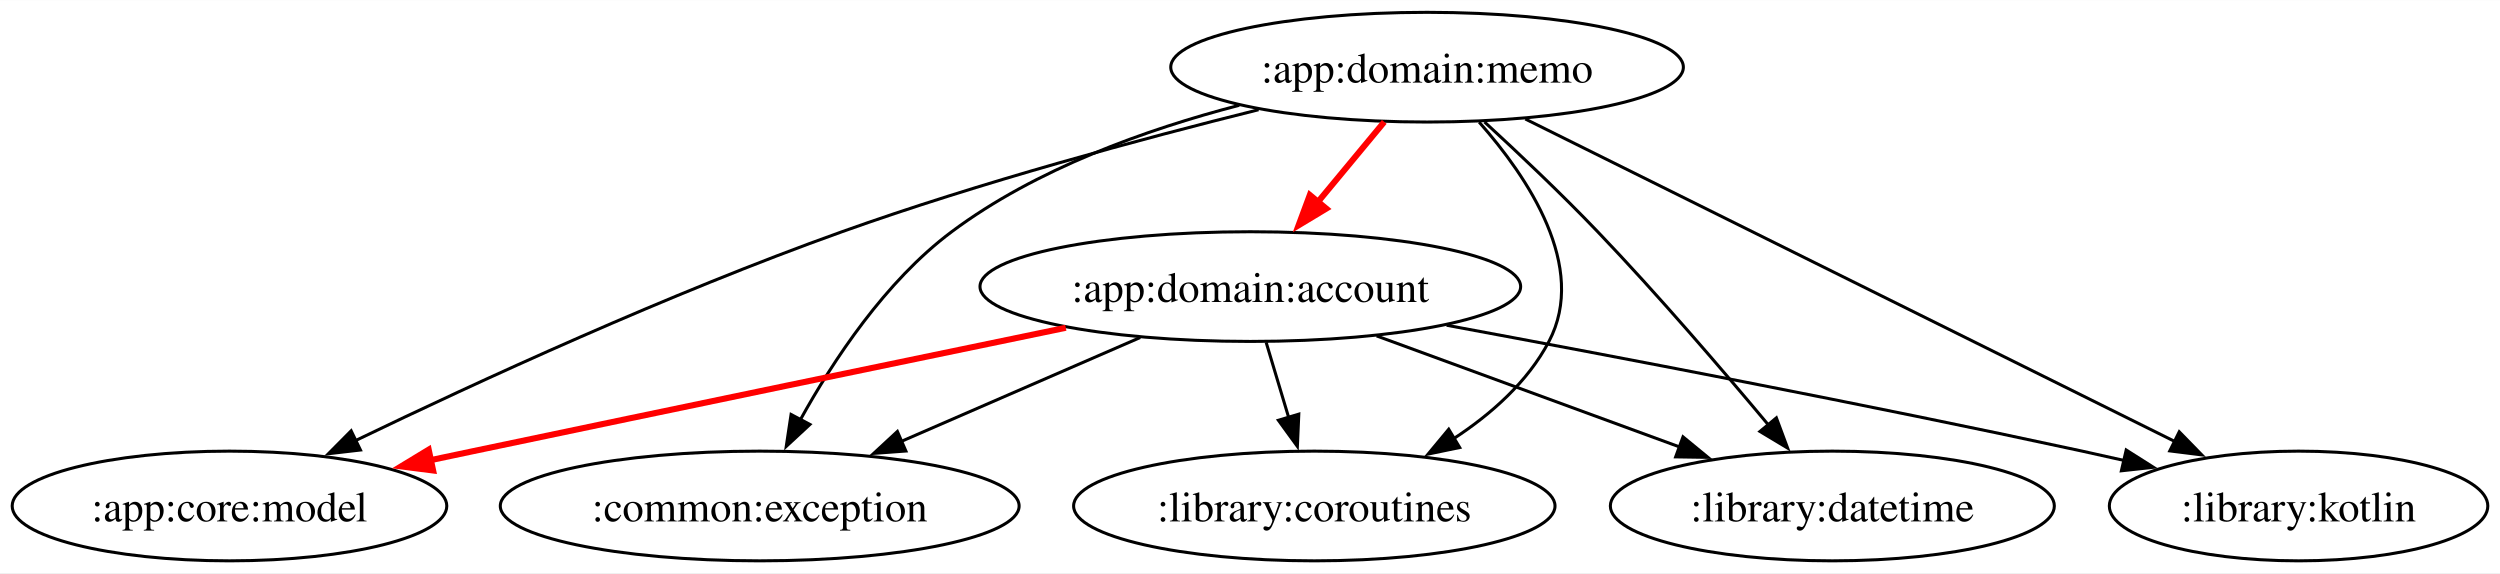
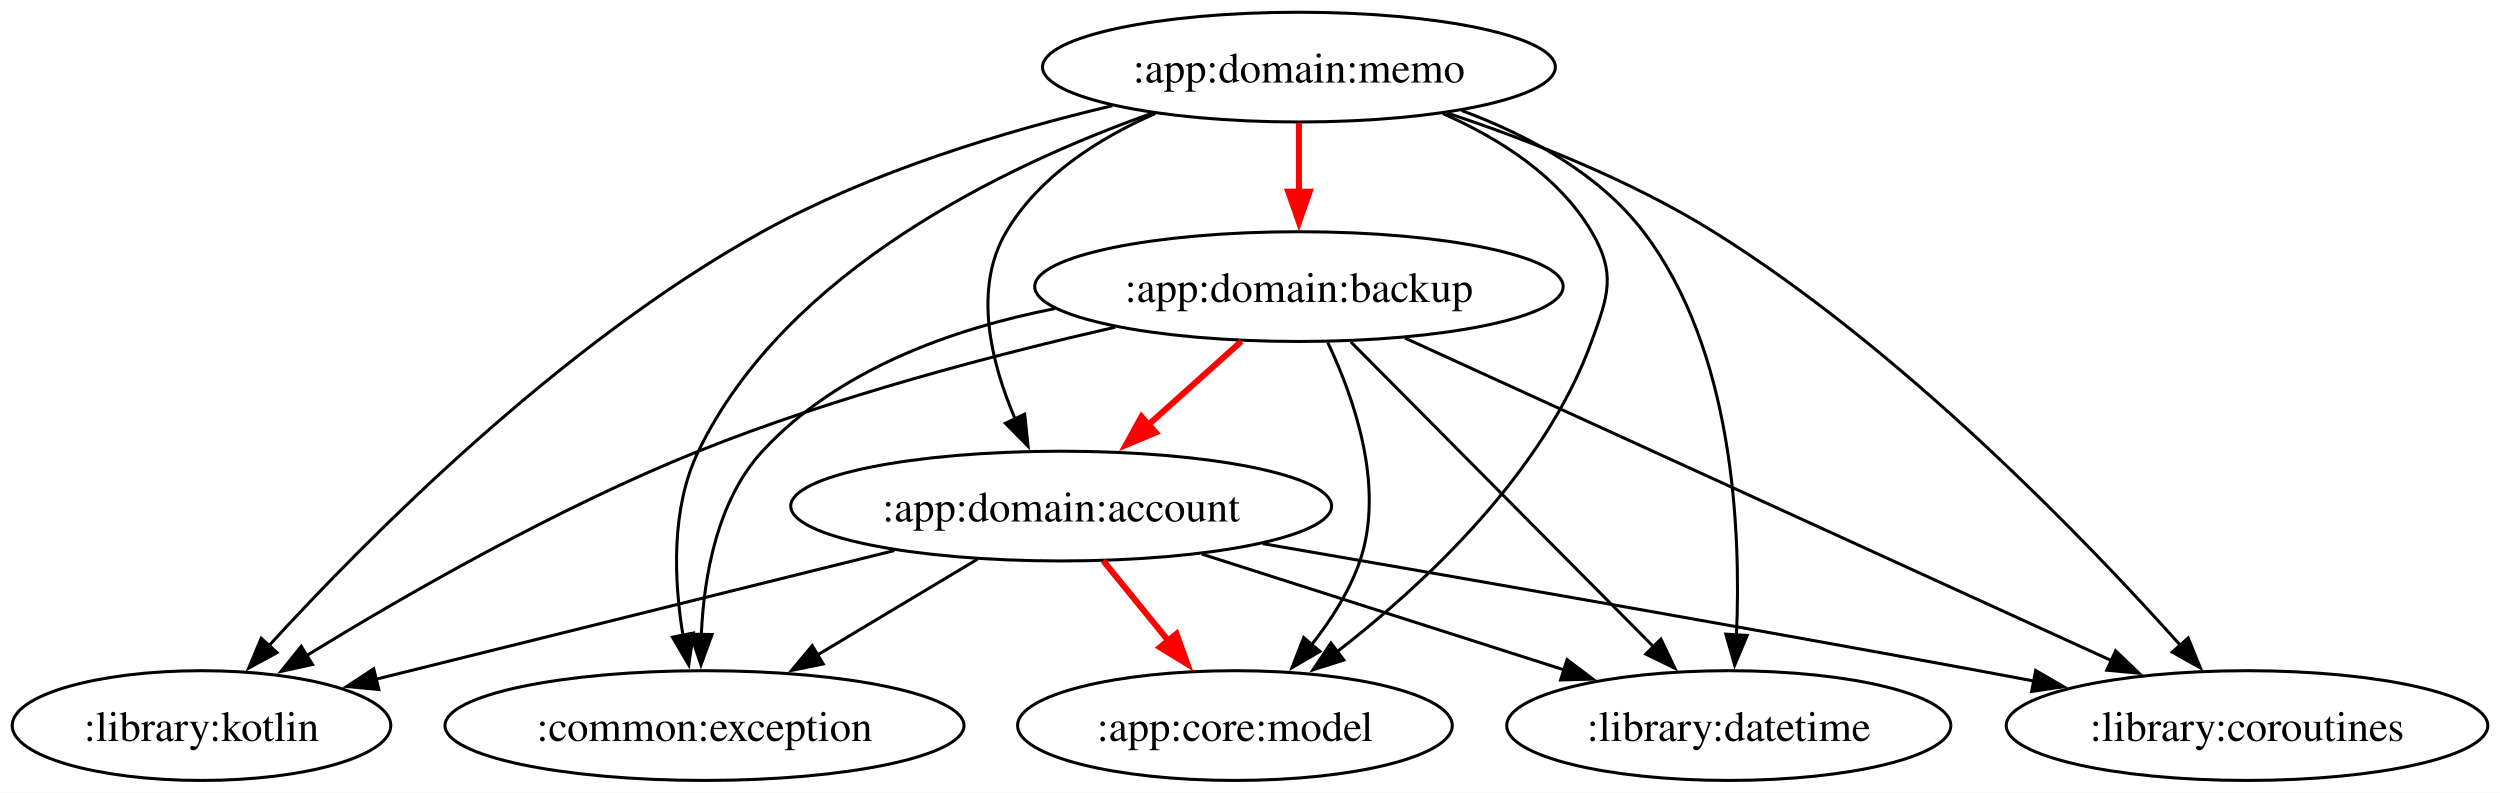
- <svg xmlns="http://www.w3.org/2000/svg" width="820pt" height="188pt" viewBox="0 0 820.41 188">
+ <svg xmlns="http://www.w3.org/2000/svg" width="820pt" height="260pt" viewBox="0 0 820.09 260">
  <g class="graph">
-     <path fill="#fff" d="M0 188V0h820.41v188z" />
-     <g class="node" transform="translate(4 184)">
-       <ellipse cx="464.31" cy="-162" fill="none" stroke="#000" rx="84.11" ry="18" />
-       <text x="464.31" y="-156.95" font-family="Times,serif" font-size="14" text-anchor="middle">:app:domain:memo</text>
+     <path fill="#fff" d="M0 260V0h820.09v260z" />
+     <g class="node" transform="translate(4 256)">
+       <ellipse cx="422.1" cy="-234" fill="none" stroke="#000" rx="84.11" ry="18" />
+       <text x="422.1" y="-228.95" font-family="Times,serif" font-size="14" text-anchor="middle">:app:domain:memo</text>
    </g>
-     <g class="node" transform="translate(4 184)">
-       <ellipse cx="71.31" cy="-18" fill="none" stroke="#000" rx="71.31" ry="18" />
-       <text x="71.31" y="-12.95" font-family="Times,serif" font-size="14" text-anchor="middle">:app:core:model</text>
+     <g class="node" transform="translate(4 256)">
+       <ellipse cx="401.1" cy="-18" fill="none" stroke="#000" rx="71.31" ry="18" />
+       <text x="401.1" y="-12.95" font-family="Times,serif" font-size="14" text-anchor="middle">:app:core:model</text>
    </g>
    <g stroke="#000" class="edge">
-       <path fill="none" d="M413.02 35.96C374.29 45.6 321.58 59.83 276.31 76c-56.58 20.21-119.58 49.22-159.71 68.57" />
-       <path d="m118.29 147.63-10.52 1.22 7.47-7.52z" />
+       <path fill="none" d="M473.27 37.23C491.88 45.42 511.36 57.8 522.1 76c8.13 13.78 5.45 20.96 0 36-15.61 43.13-54.91 79.68-83.67 101.91" />
+       <path d="m440.81 216.5-10.09 3.21 5.89-8.81z" />
    </g>
-     <g class="node" transform="translate(4 184)">
-       <ellipse cx="245.31" cy="-18" fill="none" stroke="#000" rx="85.13" ry="18" />
-       <text x="245.31" y="-12.95" font-family="Times,serif" font-size="14" text-anchor="middle">:common:exception</text>
+     <g class="node" transform="translate(4 256)">
+       <ellipse cx="227.1" cy="-18" fill="none" stroke="#000" rx="85.13" ry="18" />
+       <text x="227.1" y="-12.95" font-family="Times,serif" font-size="14" text-anchor="middle">:common:exception</text>
    </g>
    <g stroke="#000" class="edge">
-       <path fill="none" d="M406.68 34.5c-30.56 7.93-66.75 20.88-94.37 41.5-21.73 16.22-38.87 42.16-49.75 61.86" />
-       <path d="m265.79 139.24-7.77 7.2 1.58-10.47z" />
+       <path fill="none" d="M377.93 37.13C329.42 54.36 257.77 88.75 229.1 148c-9.06 18.72-8.04 42.34-5.04 60.54" />
+       <path d="m227.45 207.65-1.51 10.48-5.36-9.14z" />
    </g>
-     <g class="node" transform="translate(4 184)">
-       <ellipse cx="427.31" cy="-18" fill="none" stroke="#000" rx="78.99" ry="18" />
-       <text x="427.31" y="-12.95" font-family="Times,serif" font-size="14" text-anchor="middle">:library:coroutines</text>
+     <g class="node" transform="translate(4 256)">
+       <ellipse cx="733.1" cy="-18" fill="none" stroke="#000" rx="78.99" ry="18" />
+       <text x="733.1" y="-12.95" font-family="Times,serif" font-size="14" text-anchor="middle">:library:coroutines</text>
    </g>
    <g stroke="#000" class="edge">
-       <path fill="none" d="M485.4 40.03c16.03 18.13 35.76 47.53 22.91 71.97-6.98 13.28-18.96 23.88-31.41 32" />
-       <path d="m479.02 146.81-10.37 2.15 6.77-8.15z" />
+       <path fill="none" d="M474.73 37.05C501.64 46 535.01 59.1 562.1 76c62.06 38.71 122.04 100.95 153.09 135.61" />
+       <path d="m717.79 209.27 4.01 9.81-9.25-5.17z" />
    </g>
-     <g class="node" transform="translate(4 184)">
-       <ellipse cx="597.31" cy="-18" fill="none" stroke="#000" rx="72.85" ry="18" />
-       <text x="597.31" y="-12.95" font-family="Times,serif" font-size="14" text-anchor="middle">:library:datetime</text>
+     <g class="node" transform="translate(4 256)">
+       <ellipse cx="563.1" cy="-18" fill="none" stroke="#000" rx="72.85" ry="18" />
+       <text x="563.1" y="-12.95" font-family="Times,serif" font-size="14" text-anchor="middle">:library:datetime</text>
    </g>
    <g stroke="#000" class="edge">
-       <path fill="none" d="M487.17 39.98c11.08 10.18 25.21 23.54 37.14 36.02 19.72 20.62 40.84 45.23 55.97 63.34" />
-       <path d="m582.94 137.07 3.69 9.93-9.08-5.46z" />
+       <path fill="none" d="M479.45 36.24C501.11 44.27 524.44 56.8 539.1 76c29.5 38.62 32.06 97.65 30.52 132.48" />
+       <path d="m573.13 208.43-4.1 9.77-2.89-10.19z" />
    </g>
-     <g class="node" transform="translate(4 184)">
-       <ellipse cx="750.31" cy="-18" fill="none" stroke="#000" rx="62.1" ry="18" />
-       <text x="750.31" y="-12.95" font-family="Times,serif" font-size="14" text-anchor="middle">:library:kotlin</text>
+     <g class="node" transform="translate(4 256)">
+       <ellipse cx="62.1" cy="-18" fill="none" stroke="#000" rx="62.1" ry="18" />
+       <text x="62.1" y="-12.95" font-family="Times,serif" font-size="14" text-anchor="middle">:library:kotlin</text>
    </g>
    <g stroke="#000" class="edge">
-       <path fill="none" d="M500.56 39.01c52.4 26.02 155.91 77.41 213.21 105.86" />
-       <path d="m715.15 141.65 7.4 7.58-10.51-1.31z" />
+       <path fill="none" d="M364.9 34.66c-35.07 8.3-79.07 21.55-114.8 41.34-66.41 36.77-129.84 100.74-162.03 135.96" />
+       <path d="m90.89 214.06-9.3 5.08 4.1-9.77z" />
    </g>
-     <g class="node" transform="translate(4 184)">
-       <ellipse cx="406.31" cy="-90" fill="none" stroke="#000" rx="88.71" ry="18" />
-       <text x="406.31" y="-84.95" font-family="Times,serif" font-size="14" text-anchor="middle">:app:domain:account</text>
+     <g class="node" transform="translate(4 256)">
+       <ellipse cx="344.1" cy="-90" fill="none" stroke="#000" rx="88.71" ry="18" />
+       <text x="344.1" y="-84.95" font-family="Times,serif" font-size="14" text-anchor="middle">:app:domain:account</text>
+     </g>
+     <g stroke="#000" class="edge">
+       <path fill="none" d="M378.93 37.23C360.32 45.42 340.84 57.8 330.1 76c-11 18.64-5.03 42.88 2.88 61.36" />
+       <path d="m336.14 135.84 1.1 10.54-7.44-7.55z" />
+     </g>
+     <g class="node" transform="translate(4 256)">
+       <ellipse cx="422.1" cy="-162" fill="none" stroke="#000" rx="86.67" ry="18" />
+       <text x="422.1" y="-156.95" font-family="Times,serif" font-size="14" text-anchor="middle">:app:domain:backup</text>
    </g>
    <g stroke="red" stroke-width="2" class="edge">
-       <path fill="none" d="M454.27 39.95c-6.84 8.25-15.21 18.35-22.8 27.51" />
-       <path fill="red" d="m435.23 68.41-9.08 5.47 3.69-9.93z" />
+       <path fill="none" d="M426.1 40.3v24.16" />
+       <path fill="red" d="m429.6 62.87-3.5 10-3.5-10z" />
    </g>
    <g stroke="red" stroke-width="2" class="edge">
-       <path fill="none" d="M349.76 107.51C298.08 118.2 221.8 134.03 155.31 148c-5.11 1.08-10.41 2.19-15.73 3.32" />
-       <path fill="red" d="m142.13 154.35-10.5-1.35 9.05-5.49z" />
+       <path fill="none" d="M361.9 183.95c6.72 8.25 14.94 18.35 22.4 27.51" />
+       <path fill="red" d="m385.92 207.9 3.6 9.96-9.03-5.54z" />
    </g>
    <g stroke="#000" class="edge">
-       <path fill="none" d="M374.18 110.71c-23.2 10.09-53.55 23.28-78.52 34.14" />
-       <path d="m297.28 147.96-10.57.78 7.78-7.2z" />
+       <path fill="none" d="M320.67 183.41c-15.7 9.39-35.6 21.3-52.65 31.5" />
+       <path d="m270.04 217.78-10.38 2.13 6.78-8.13z" />
    </g>
    <g stroke="#000" class="edge">
-       <path fill="none" d="M415.5 112.3c2.24 7.46 4.92 16.38 7.42 24.73" />
-       <path d="m426.22 135.86-.47 10.59-6.23-8.58z" />
+       <path fill="none" d="M414.22 178.32c61.02 10.52 154.13 26.77 234.88 41.68 5.93 1.09 12.08 2.25 18.25 3.42" />
+       <path d="m667.77 219.93 9.17 5.31-10.48 1.57z" />
    </g>
    <g stroke="#000" class="edge">
-       <path fill="none" d="M451.76 110.19c29.24 10.72 68.58 25.13 99.56 36.49" />
-       <path d="m552.3 143.31 8.19 6.73-10.6-.16z" />
+       <path fill="none" d="M394.28 181.76c34.68 11.09 82.29 26.3 118.75 37.96" />
+       <path d="m514.06 216.37 8.46 6.38-10.59.29z" />
    </g>
    <g stroke="#000" class="edge">
-       <path fill="none" d="M474.73 106.69c55.43 10.26 137.45 25.9 208.58 41.31 4.53.98 9.21 2.03 13.92 3.1" />
-       <path d="m697.74 147.63 8.95 5.67-10.53 1.15z" />
+       <path fill="none" d="M293.39 180.58c-48.99 12.16-120.56 29.93-170.25 42.26" />
+       <path d="m124.27 226.17-10.54-.99 8.86-5.81z" />
+     </g>
+     <g stroke="#000" class="edge">
+       <path fill="none" d="M435.56 112.37c8.62 18.16 18.83 47.35 10.54 71.63-3.39 9.92-9.47 19.42-15.93 27.57" />
+       <path d="m432.98 213.67-9.16 5.33 3.84-9.88z" />
+     </g>
+     <g stroke="#000" class="edge">
+       <path fill="none" d="M346.02 101.22c-34.01 6.7-71.38 20.14-95.92 46.78-14.82 16.09-19.17 40.81-20.04 60.12" />
+       <path d="m233.56 208.13-3.62 9.96-3.37-10.05z" />
+     </g>
+     <g stroke="#000" class="edge">
+       <path fill="none" d="M460.87 110.88c56.79 25.92 169.36 77.32 231.84 105.85" />
+       <path d="m694.01 213.48 7.64 7.33-10.55-.97z" />
+     </g>
+     <g stroke="#000" class="edge">
+       <path fill="none" d="M443.11 112.13c24.8 24.97 71.02 71.52 99.49 100.19" />
+       <path d="m544.84 209.62 4.56 9.56-9.53-4.63z" />
+     </g>
+     <g stroke="#000" class="edge">
+       <path fill="none" d="M365.85 107.3c-39.63 9.04-92.21 22.84-136.75 40.7-46.51 18.65-96.63 47.46-128.83 67.22" />
+       <path d="m102.51 217.95-10.35 2.29 6.66-8.24z" />
+     </g>
+     <g stroke="red" stroke-width="2" class="edge">
+       <path fill="none" d="M407.22 111.95c-9.51 8.53-21.22 19.04-31.7 28.44" />
+       <path fill="red" d="m379.11 141.87-9.78 4.08 5.11-9.29z" />
    </g>
  </g>
</svg>
